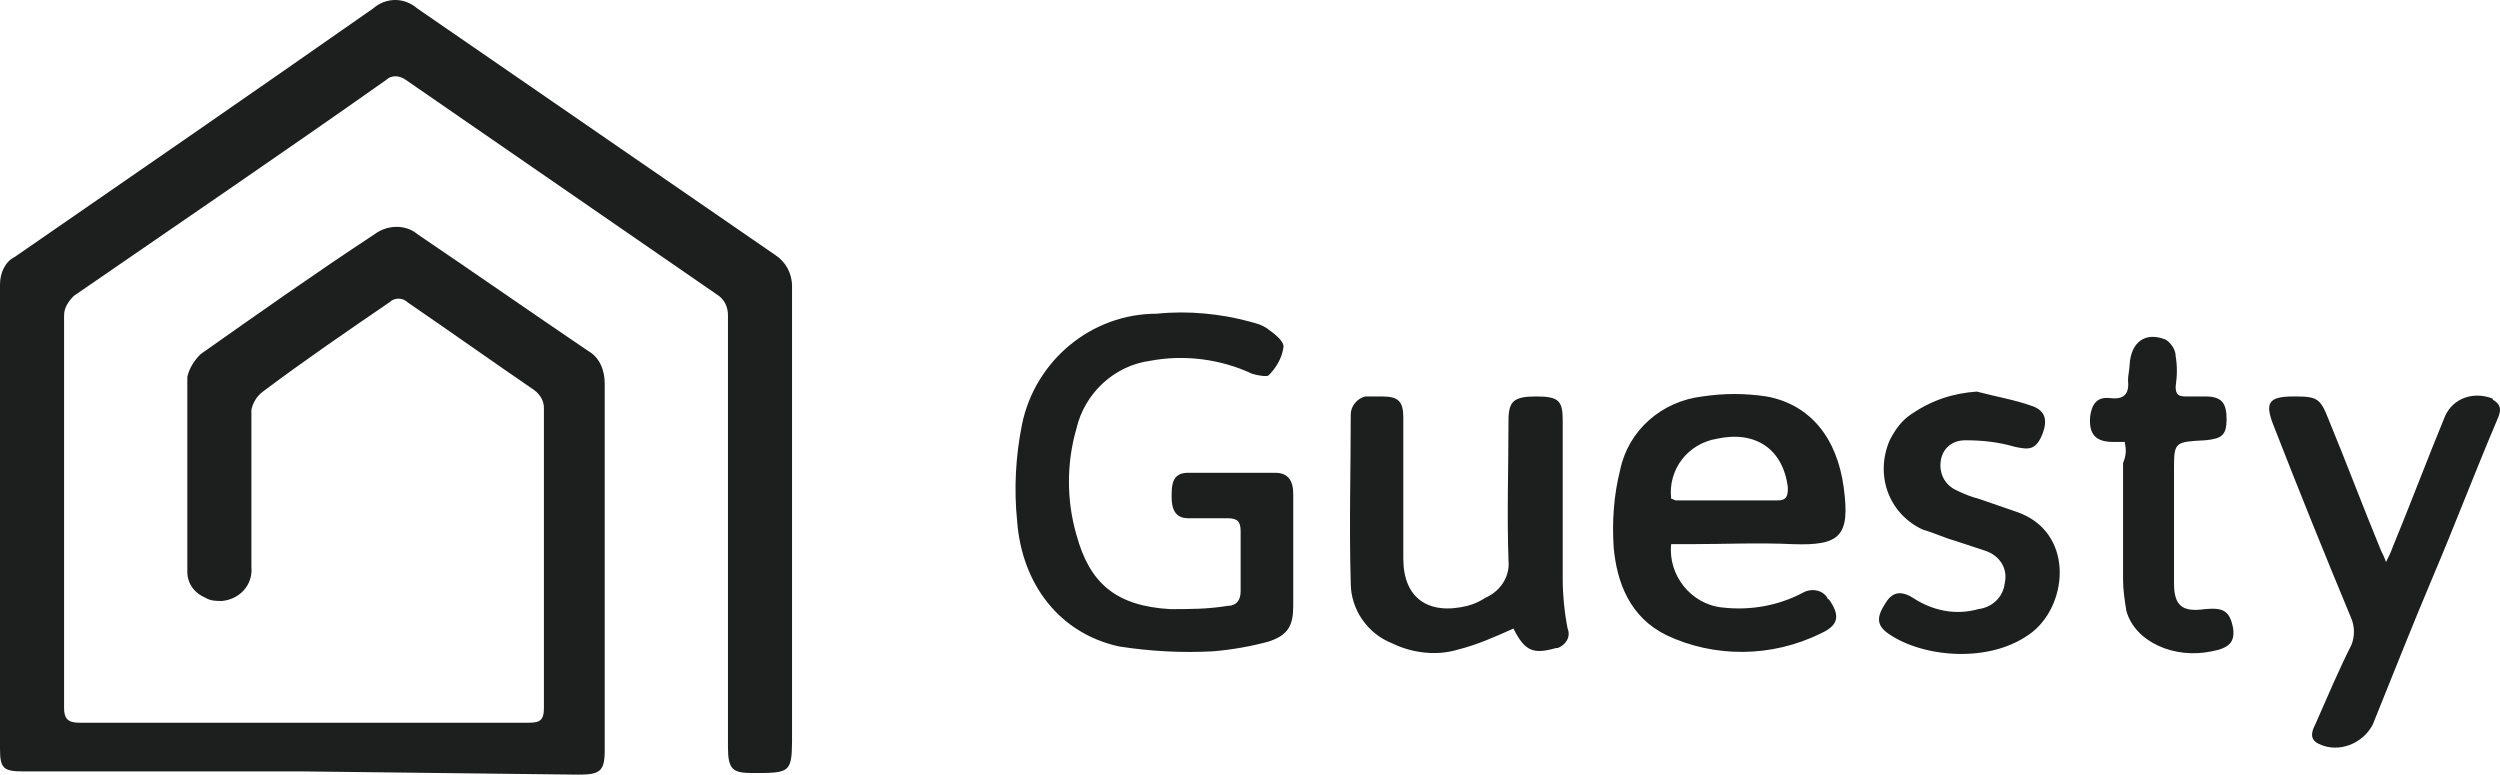
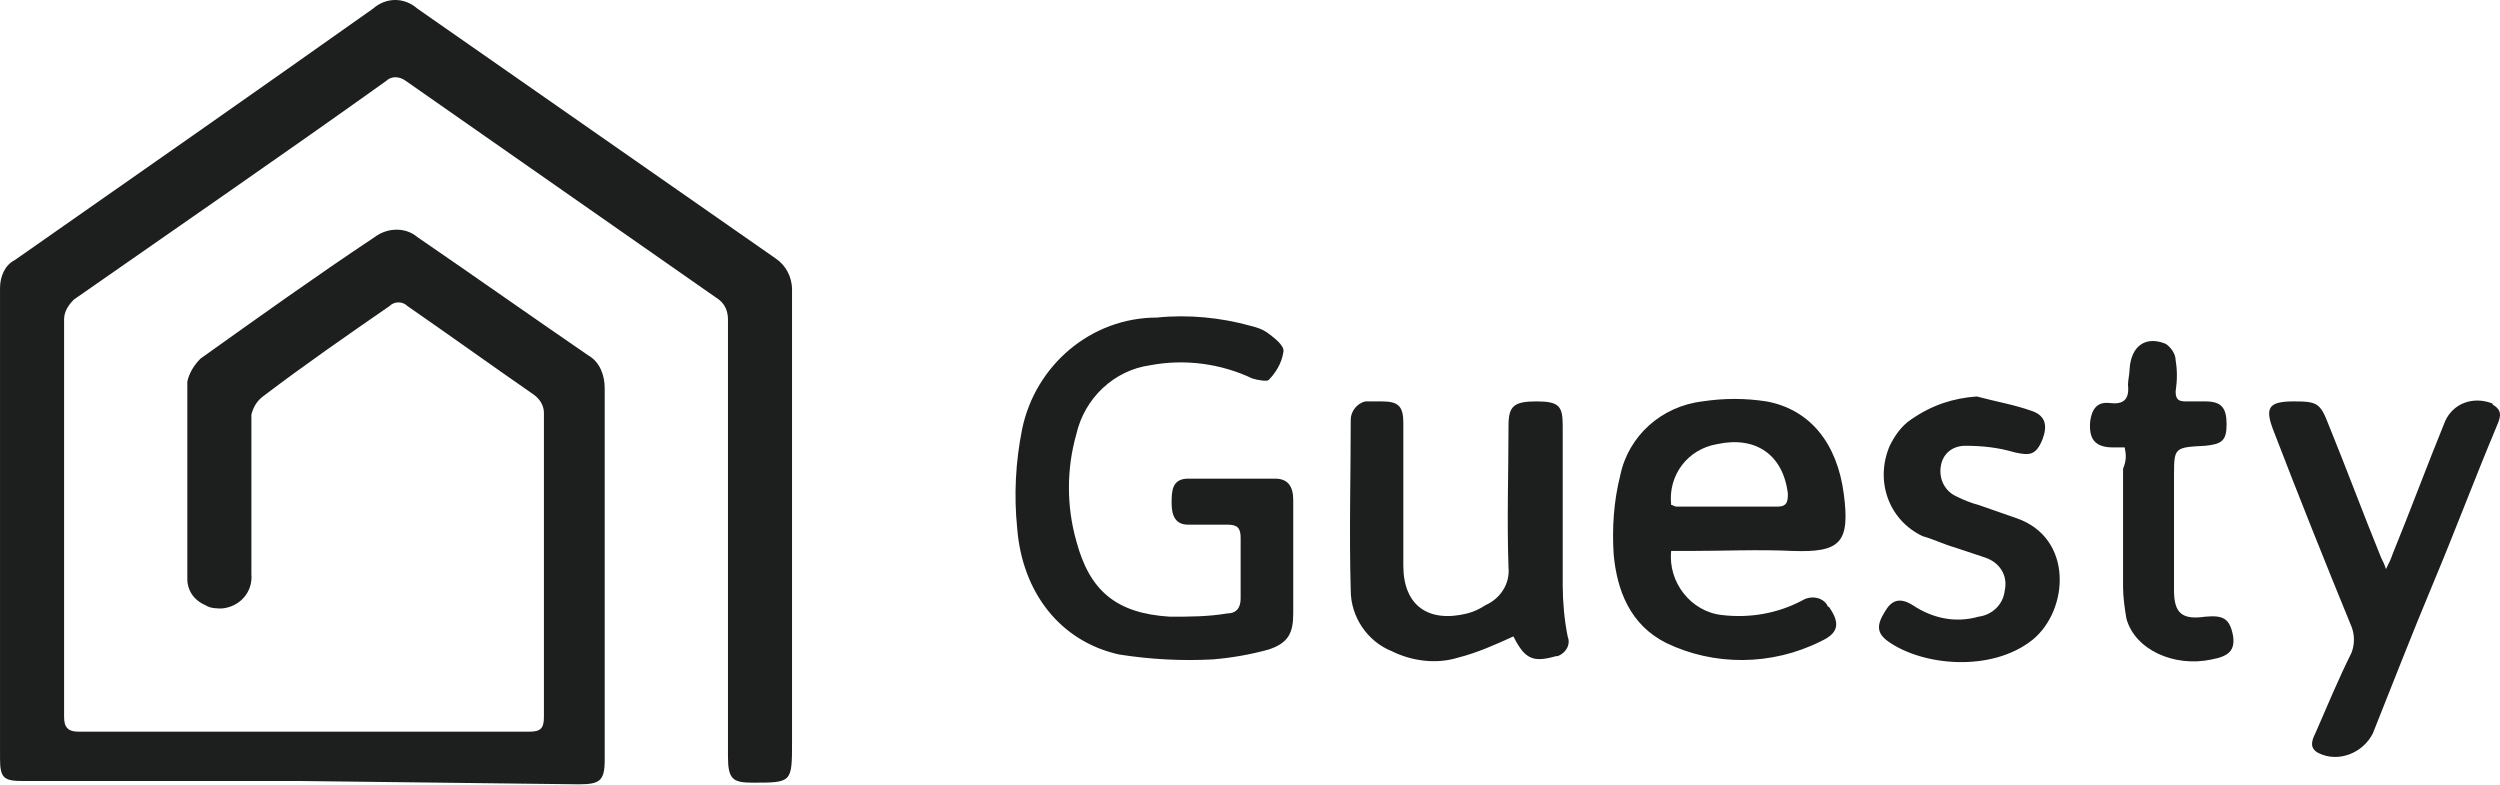
- <svg xmlns="http://www.w3.org/2000/svg" width="71" height="22" viewBox="0 0 71 22">
-   <path fill="#1D1E1E" d="M11.854.242l10.173 7.007c.28.184.467.507.467.876v12.941c-.008.888-.093.888-1.12.888-.56 0-.7-.092-.7-.738V8.954c0-.23-.093-.46-.327-.599l-8.82-6.085c-.187-.138-.42-.138-.56 0C8.027 4.345 5.04 6.373 2.1 8.401c-.14.139-.28.323-.28.553V20.11c0 .277.093.415.42.415h12.787c.327 0 .42-.092.42-.415v-8.528c0-.184-.093-.369-.28-.507-1.213-.83-2.38-1.66-3.593-2.49-.14-.138-.374-.138-.514 0-1.213.83-2.426 1.66-3.593 2.536-.187.138-.28.323-.327.507V16.1c.047.507-.326.921-.84.968-.14 0-.326 0-.467-.093-.326-.138-.513-.414-.513-.737v-5.532c.047-.23.187-.46.373-.645C7.327 8.908 8.96 7.756 10.64 6.65c.374-.277.887-.277 1.214 0 1.633 1.106 3.22 2.212 4.853 3.319.327.184.467.553.467.922v10.418c0 .599-.14.691-.747.691l-7.84-.092H.653c-.56 0-.653-.092-.653-.646V8.08c0-.323.14-.646.42-.784C3.827 4.944 7.234 2.593 10.594.242c.373-.323.886-.323 1.26 0zm58.895 11.063s.046 0 .046.046c.327.185.187.415.094.646-.607 1.429-1.167 2.904-1.774 4.333-.606 1.429-1.166 2.858-1.726 4.241-.28.553-.98.83-1.54.553-.28-.138-.187-.369-.094-.553.327-.738.654-1.521 1.027-2.259.093-.23.093-.507 0-.737-.747-1.798-1.493-3.642-2.193-5.44-.28-.691-.187-.876.56-.876.653 0 .746.046.98.646.513 1.244.98 2.489 1.493 3.734.047.092.093.184.14.322.093-.184.14-.276.187-.415.513-1.244.98-2.489 1.493-3.734.233-.507.793-.691 1.307-.507zm-14.607-.184c.513.138 1.073.23 1.586.415.374.138.42.415.28.784-.186.46-.373.46-.793.368-.467-.138-.933-.184-1.4-.184-.373 0-.653.23-.7.6-.047.368.14.69.467.829.186.092.42.184.606.23l1.074.37c1.633.552 1.493 2.58.466 3.41-1.166.922-3.126.738-4.106.047-.327-.231-.327-.461-.094-.83.187-.323.42-.415.794-.185.56.37 1.213.507 1.866.323.374-.046.7-.323.747-.737.093-.415-.14-.784-.56-.922l-.84-.277c-.327-.092-.607-.23-.933-.323-.98-.46-1.354-1.567-.934-2.535.14-.277.327-.553.607-.738.607-.415 1.213-.599 1.867-.645zm5.366-1.475c.14.092.28.276.28.46.047.277.047.554 0 .877 0 .23.094.276.28.276h.56c.467 0 .607.185.607.646 0 .46-.14.553-.607.599-.84.044-.884.046-.886.752v3.305c0 .645.233.83.886.737.514-.046.7.046.794.553.046.369-.094.553-.607.646-1.073.23-2.193-.277-2.427-1.153-.046-.276-.093-.6-.093-.876V13.15c.093-.23.093-.368.047-.599h-.327c-.513 0-.7-.23-.653-.738.046-.322.186-.553.56-.507.373.046.56-.092.513-.507 0-.138.047-.322.047-.46.046-.646.466-.923 1.026-.692zm-22.26 1.613c.466 0 .606.139.606.6v4.01c0 1.106.7 1.613 1.82 1.337.187-.046.374-.138.514-.23.42-.185.7-.6.653-1.06-.046-1.338 0-2.675 0-3.965 0-.553.14-.692.794-.692.653 0 .746.139.746.692v4.471c0 .461.047.968.14 1.43.094.23-.046.46-.28.552h-.046c-.654.185-.887.093-1.214-.553-.513.23-1.026.461-1.586.6-.607.184-1.307.092-1.867-.185-.7-.276-1.167-.968-1.167-1.705-.047-1.614 0-3.227 0-4.795 0-.23.187-.46.42-.507h.467zm10.92 0c1.26.23 2.007 1.199 2.193 2.582.187 1.383-.093 1.66-1.446 1.613-.98-.046-1.96 0-2.94 0h-.514c-.093.876.56 1.706 1.447 1.798.793.092 1.587-.046 2.287-.415.233-.138.56-.092.7.138 0 0 0 .046.046.046.327.461.28.738-.233.969-1.4.691-3.033.691-4.387.046-1.026-.507-1.4-1.475-1.493-2.49-.047-.737 0-1.475.187-2.212.233-1.107 1.166-1.936 2.333-2.075.607-.092 1.213-.092 1.82 0zM35.514 9.14c.187.046.327.092.467.184.187.138.513.369.467.553-.047.323-.234.6-.42.784-.047.046-.327 0-.467-.046-.887-.415-1.913-.553-2.893-.369-1.027.138-1.867.922-2.1 1.936-.28.968-.28 2.029 0 2.997.373 1.383 1.12 2.028 2.66 2.12.56 0 1.073 0 1.633-.092.233 0 .373-.138.373-.415v-1.706c0-.276-.093-.368-.373-.368h-1.12c-.373 0-.467-.277-.467-.6 0-.322 0-.691.467-.691h2.473c.374 0 .514.23.514.6v3.18c0 .553-.14.83-.7 1.014-.514.138-1.027.23-1.587.277-.887.046-1.773 0-2.66-.139-1.68-.368-2.754-1.751-2.894-3.55-.093-.921-.046-1.843.14-2.765.374-1.798 1.96-3.135 3.827-3.135.887-.092 1.82 0 2.66.23zm13.254 3.319c-.84.138-1.4.876-1.307 1.705.047 0 .094.047.14.047h2.894c.28 0 .28-.185.28-.37-.14-1.106-.934-1.613-2.007-1.382z" />
+ <svg xmlns="http://www.w3.org/2000/svg" width="102" height="32" viewBox="0 0 102 32">
+   <path fill="#1D1E1E" d="M17.03.352l14.615 10.192c.402.268.67.737.67 1.274v18.439c0 1.676 0 1.676-1.609 1.676-.804 0-1.005-.134-1.005-1.073V13.025c0-.336-.135-.67-.47-.872L16.56 3.303c-.268-.202-.603-.202-.805 0C11.532 6.32 7.241 9.27 3.017 12.22c-.201.201-.402.47-.402.805V29.25c0 .402.134.603.603.603h18.37c.47 0 .604-.134.604-.603V16.847c0-.269-.134-.537-.403-.738-1.743-1.207-3.419-2.414-5.162-3.62-.201-.202-.536-.202-.738 0-1.743 1.206-3.486 2.413-5.162 3.687-.268.201-.402.47-.47.738v6.503c.068.738-.469 1.342-1.206 1.409-.201 0-.47 0-.67-.135-.47-.2-.738-.603-.738-1.072v-8.046c.067-.336.268-.671.536-.94 2.347-1.675 4.693-3.352 7.107-4.96.536-.403 1.274-.403 1.743 0 2.347 1.608 4.626 3.218 6.973 4.827.47.268.67.804.67 1.34v15.154c0 .872-.2 1.006-1.072 1.006l-11.264-.134H.94c-.805 0-.939-.134-.939-.939V11.751c0-.47.201-.94.603-1.14C5.498 7.19 10.392 3.77 15.22.352c.536-.47 1.274-.47 1.81 0zm84.609 16.092s.067 0 .067.067c.47.268.268.604.134.939-.871 2.079-1.676 4.224-2.548 6.303-.871 2.078-1.676 4.157-2.48 6.168-.402.805-1.408 1.207-2.213.805-.402-.201-.268-.536-.134-.805.47-1.072.939-2.212 1.475-3.285.134-.335.134-.738 0-1.073-1.073-2.615-2.145-5.297-3.15-7.912-.403-1.006-.27-1.274.804-1.274.938 0 1.072.067 1.408.939.737 1.81 1.408 3.62 2.145 5.431.067.134.134.268.201.47.134-.269.201-.403.268-.604.738-1.81 1.408-3.62 2.146-5.431.335-.738 1.14-1.006 1.877-.738zm-20.985-.268c.738.201 1.542.335 2.28.603.536.202.603.604.402 1.14-.268.67-.536.67-1.14.537-.67-.201-1.34-.268-2.011-.268-.537 0-.939.335-1.006.871-.067.537.201 1.006.67 1.207.269.134.604.268.872.335l1.542.537c2.347.804 2.146 3.755.67 4.962-1.675 1.34-4.491 1.072-5.9.067-.469-.336-.469-.67-.133-1.207.268-.47.603-.604 1.14-.269.804.537 1.743.738 2.681.47.537-.067 1.006-.47 1.073-1.073.134-.603-.201-1.14-.805-1.341l-1.206-.402c-.47-.134-.872-.336-1.341-.47-1.408-.67-1.945-2.28-1.341-3.687.2-.403.47-.805.871-1.073.872-.604 1.744-.872 2.682-.939zm7.71-2.146c.201.134.402.403.402.67.068.403.068.806 0 1.275 0 .335.135.402.403.402h.804c.67 0 .872.268.872.939 0 .67-.201.804-.872.872-1.223.064-1.272.066-1.273 1.134v4.766c0 .939.335 1.207 1.273 1.073.738-.067 1.006.067 1.14.804.067.537-.134.805-.872.94-1.542.334-3.15-.403-3.486-1.677-.067-.402-.134-.872-.134-1.274v-4.828c.134-.335.134-.536.067-.871h-.47c-.737 0-1.005-.336-.938-1.073.067-.47.268-.805.805-.738.536.067.804-.134.737-.737 0-.201.067-.47.067-.67.067-.94.67-1.342 1.475-1.007zm-31.98 2.347c.67 0 .872.201.872.872v5.833c0 1.61 1.005 2.347 2.614 1.945.269-.067.537-.201.738-.336.603-.268 1.006-.871.939-1.542-.068-1.944 0-3.889 0-5.766 0-.805.2-1.006 1.14-1.006.938 0 1.072.201 1.072 1.006v6.504c0 .67.067 1.408.201 2.078.134.336-.067.67-.402.805h-.067c-.939.268-1.274.134-1.743-.805-.738.336-1.475.67-2.28.872-.871.268-1.877.134-2.682-.268-1.005-.402-1.676-1.408-1.676-2.481-.067-2.347 0-4.694 0-6.973 0-.336.268-.67.604-.738h.67zm-5.363-3.084c.268.067.469.134.67.268.268.201.738.536.67.805-.067.469-.335.871-.603 1.14-.067.067-.47 0-.67-.068-1.274-.603-2.75-.804-4.157-.536-1.475.201-2.682 1.341-3.017 2.816-.402 1.408-.402 2.95 0 4.358.536 2.012 1.609 2.95 3.821 3.085.805 0 1.542 0 2.347-.134.335 0 .536-.201.536-.604v-2.48c0-.403-.134-.537-.536-.537h-1.61c-.535 0-.67-.402-.67-.872 0-.469 0-1.005.67-1.005h3.554c.537 0 .738.335.738.871v4.627c0 .804-.201 1.207-1.006 1.475-.737.201-1.475.335-2.28.402-1.273.067-2.547 0-3.82-.201-2.415-.536-3.957-2.548-4.158-5.163-.134-1.34-.067-2.682.201-4.023.537-2.615 2.816-4.56 5.498-4.56 1.274-.134 2.615 0 3.822.336zm21.051 3.084c1.81.335 2.883 1.743 3.152 3.755.268 2.012-.135 2.414-2.079 2.347-1.408-.067-2.816 0-4.224 0h-.737c-.134 1.274.804 2.48 2.078 2.615 1.14.134 2.28-.067 3.285-.604.336-.2.805-.134 1.006.201 0 0 0 .068.067.068.47.67.402 1.072-.335 1.408-2.011 1.005-4.358 1.005-6.302.067-1.475-.738-2.012-2.146-2.146-3.621-.067-1.073 0-2.146.269-3.219.335-1.609 1.676-2.816 3.352-3.017.871-.134 1.743-.134 2.614 0zm-2.01 1.743c-1.208.202-2.012 1.274-1.878 2.481.067 0 .134.067.201.067h4.157c.402 0 .402-.268.402-.536-.201-1.61-1.34-2.347-2.883-2.012z" />
</svg>
